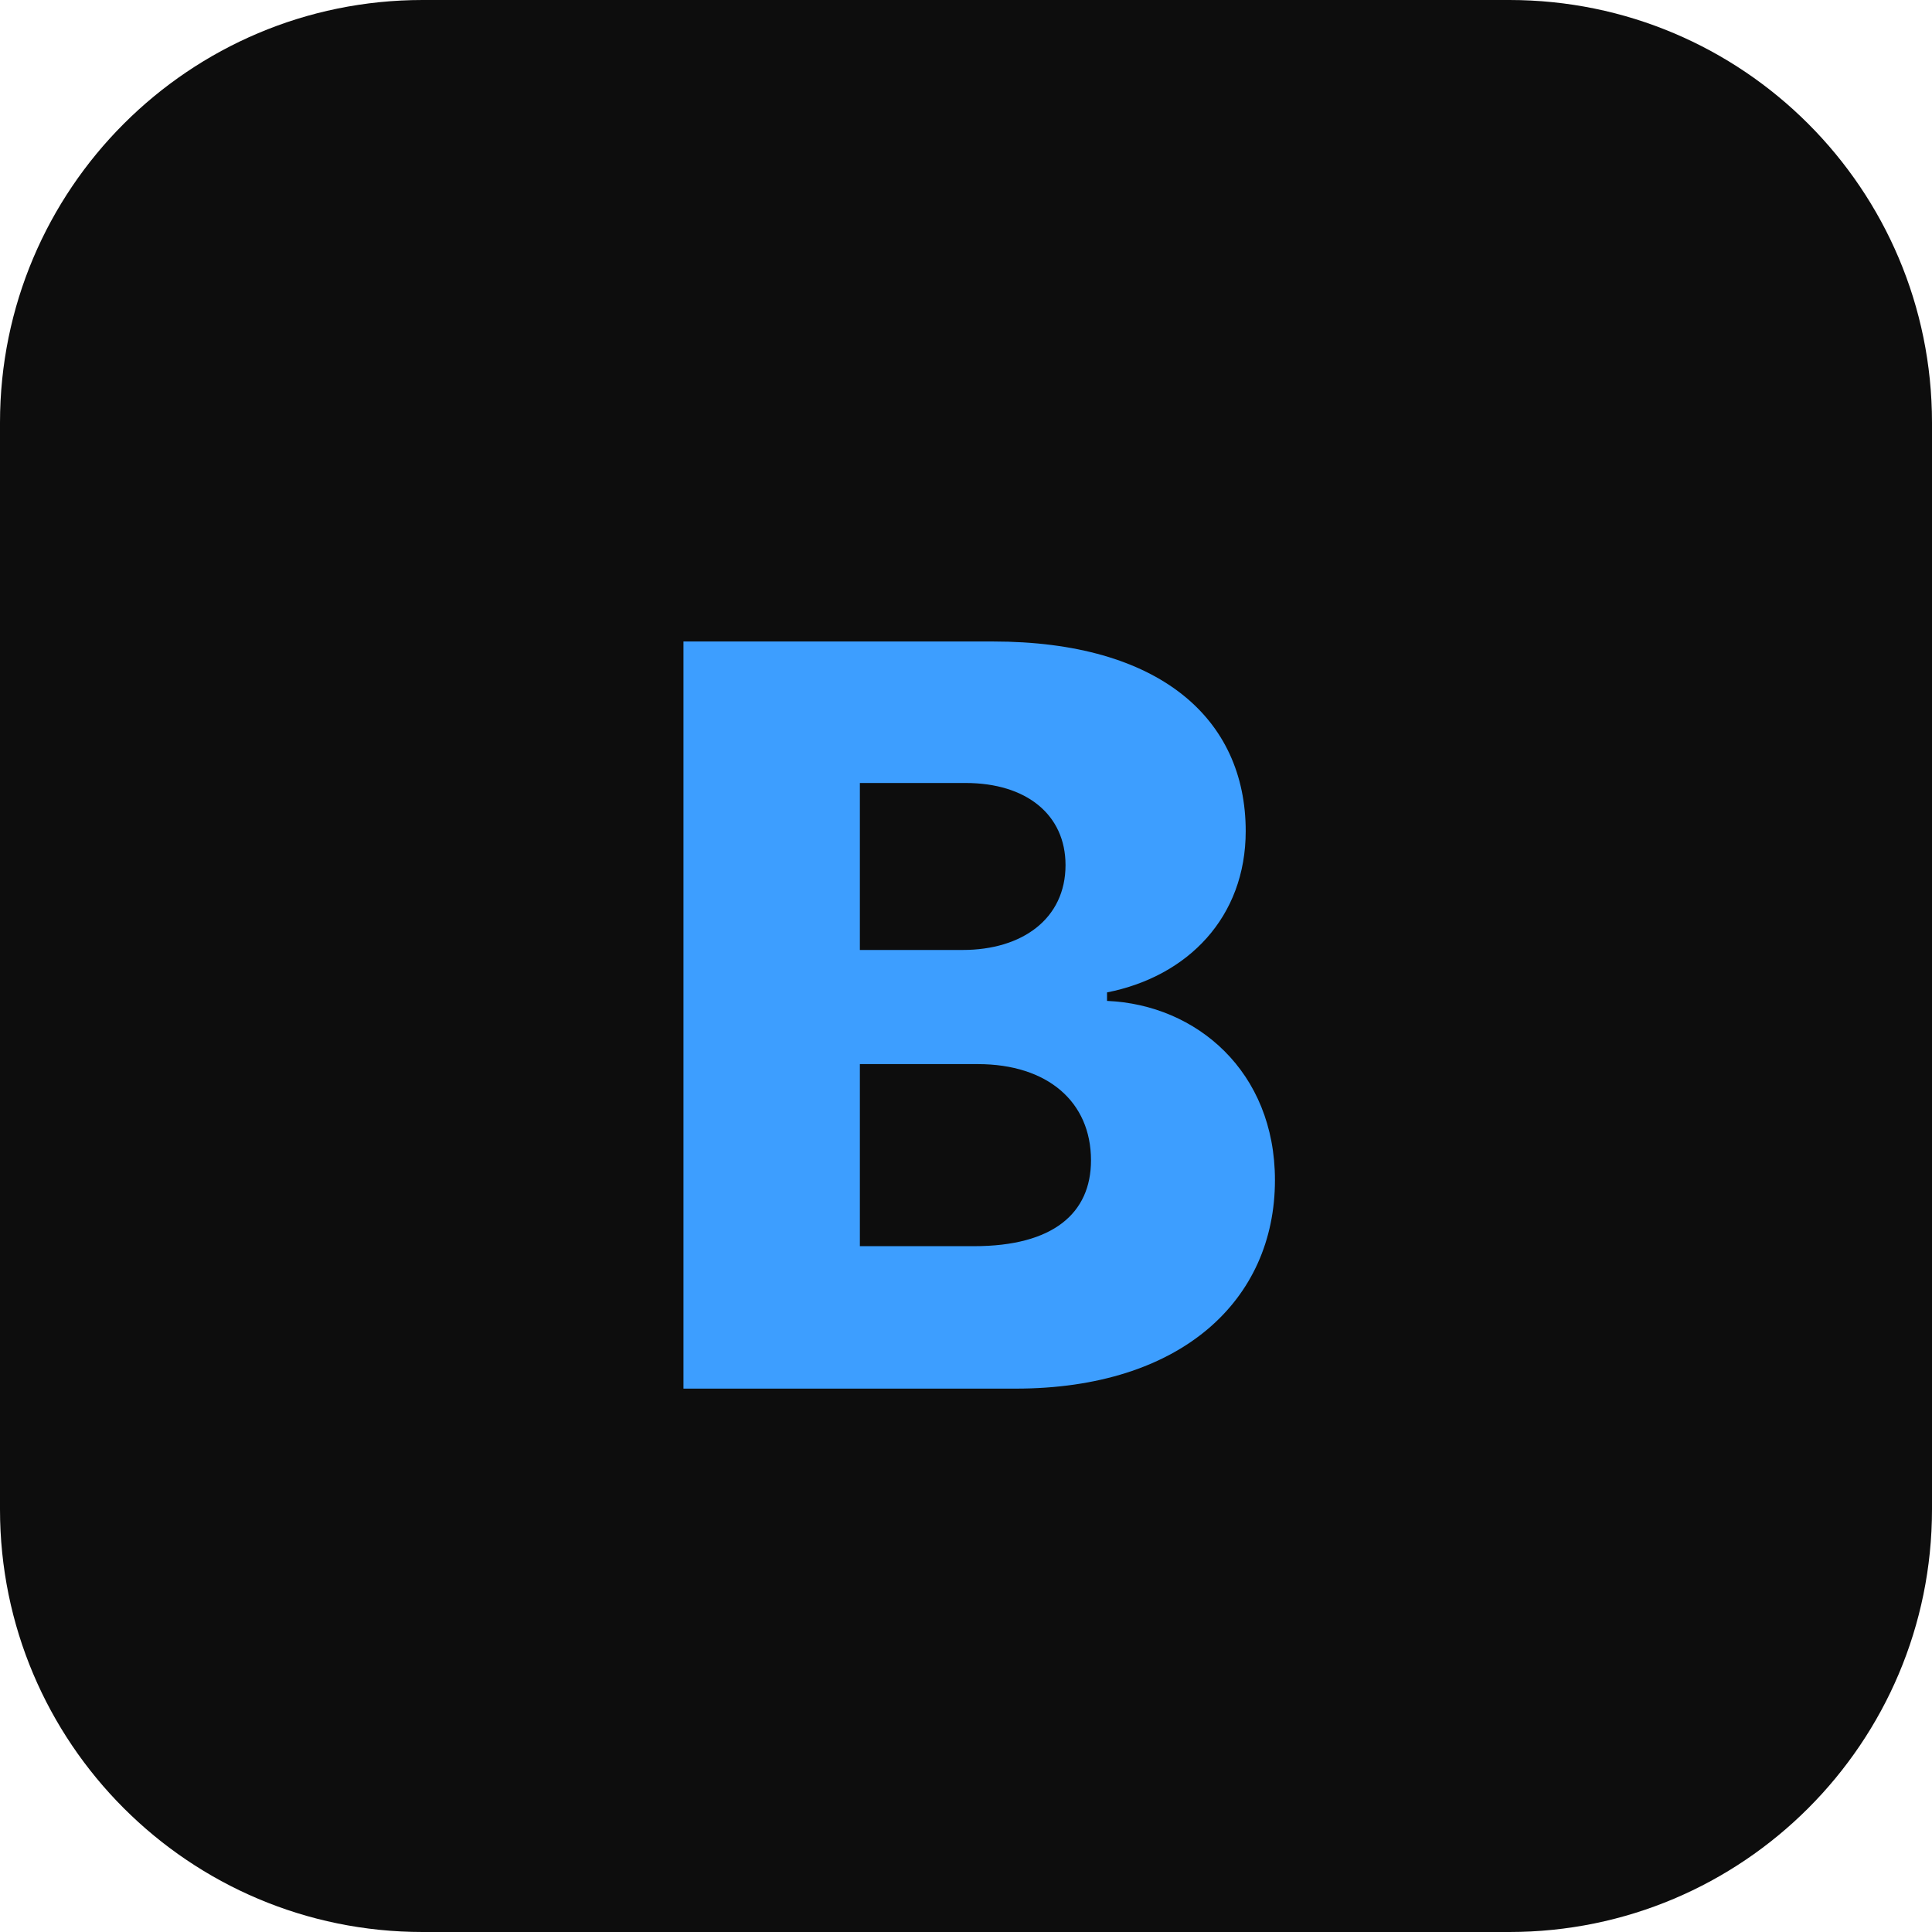
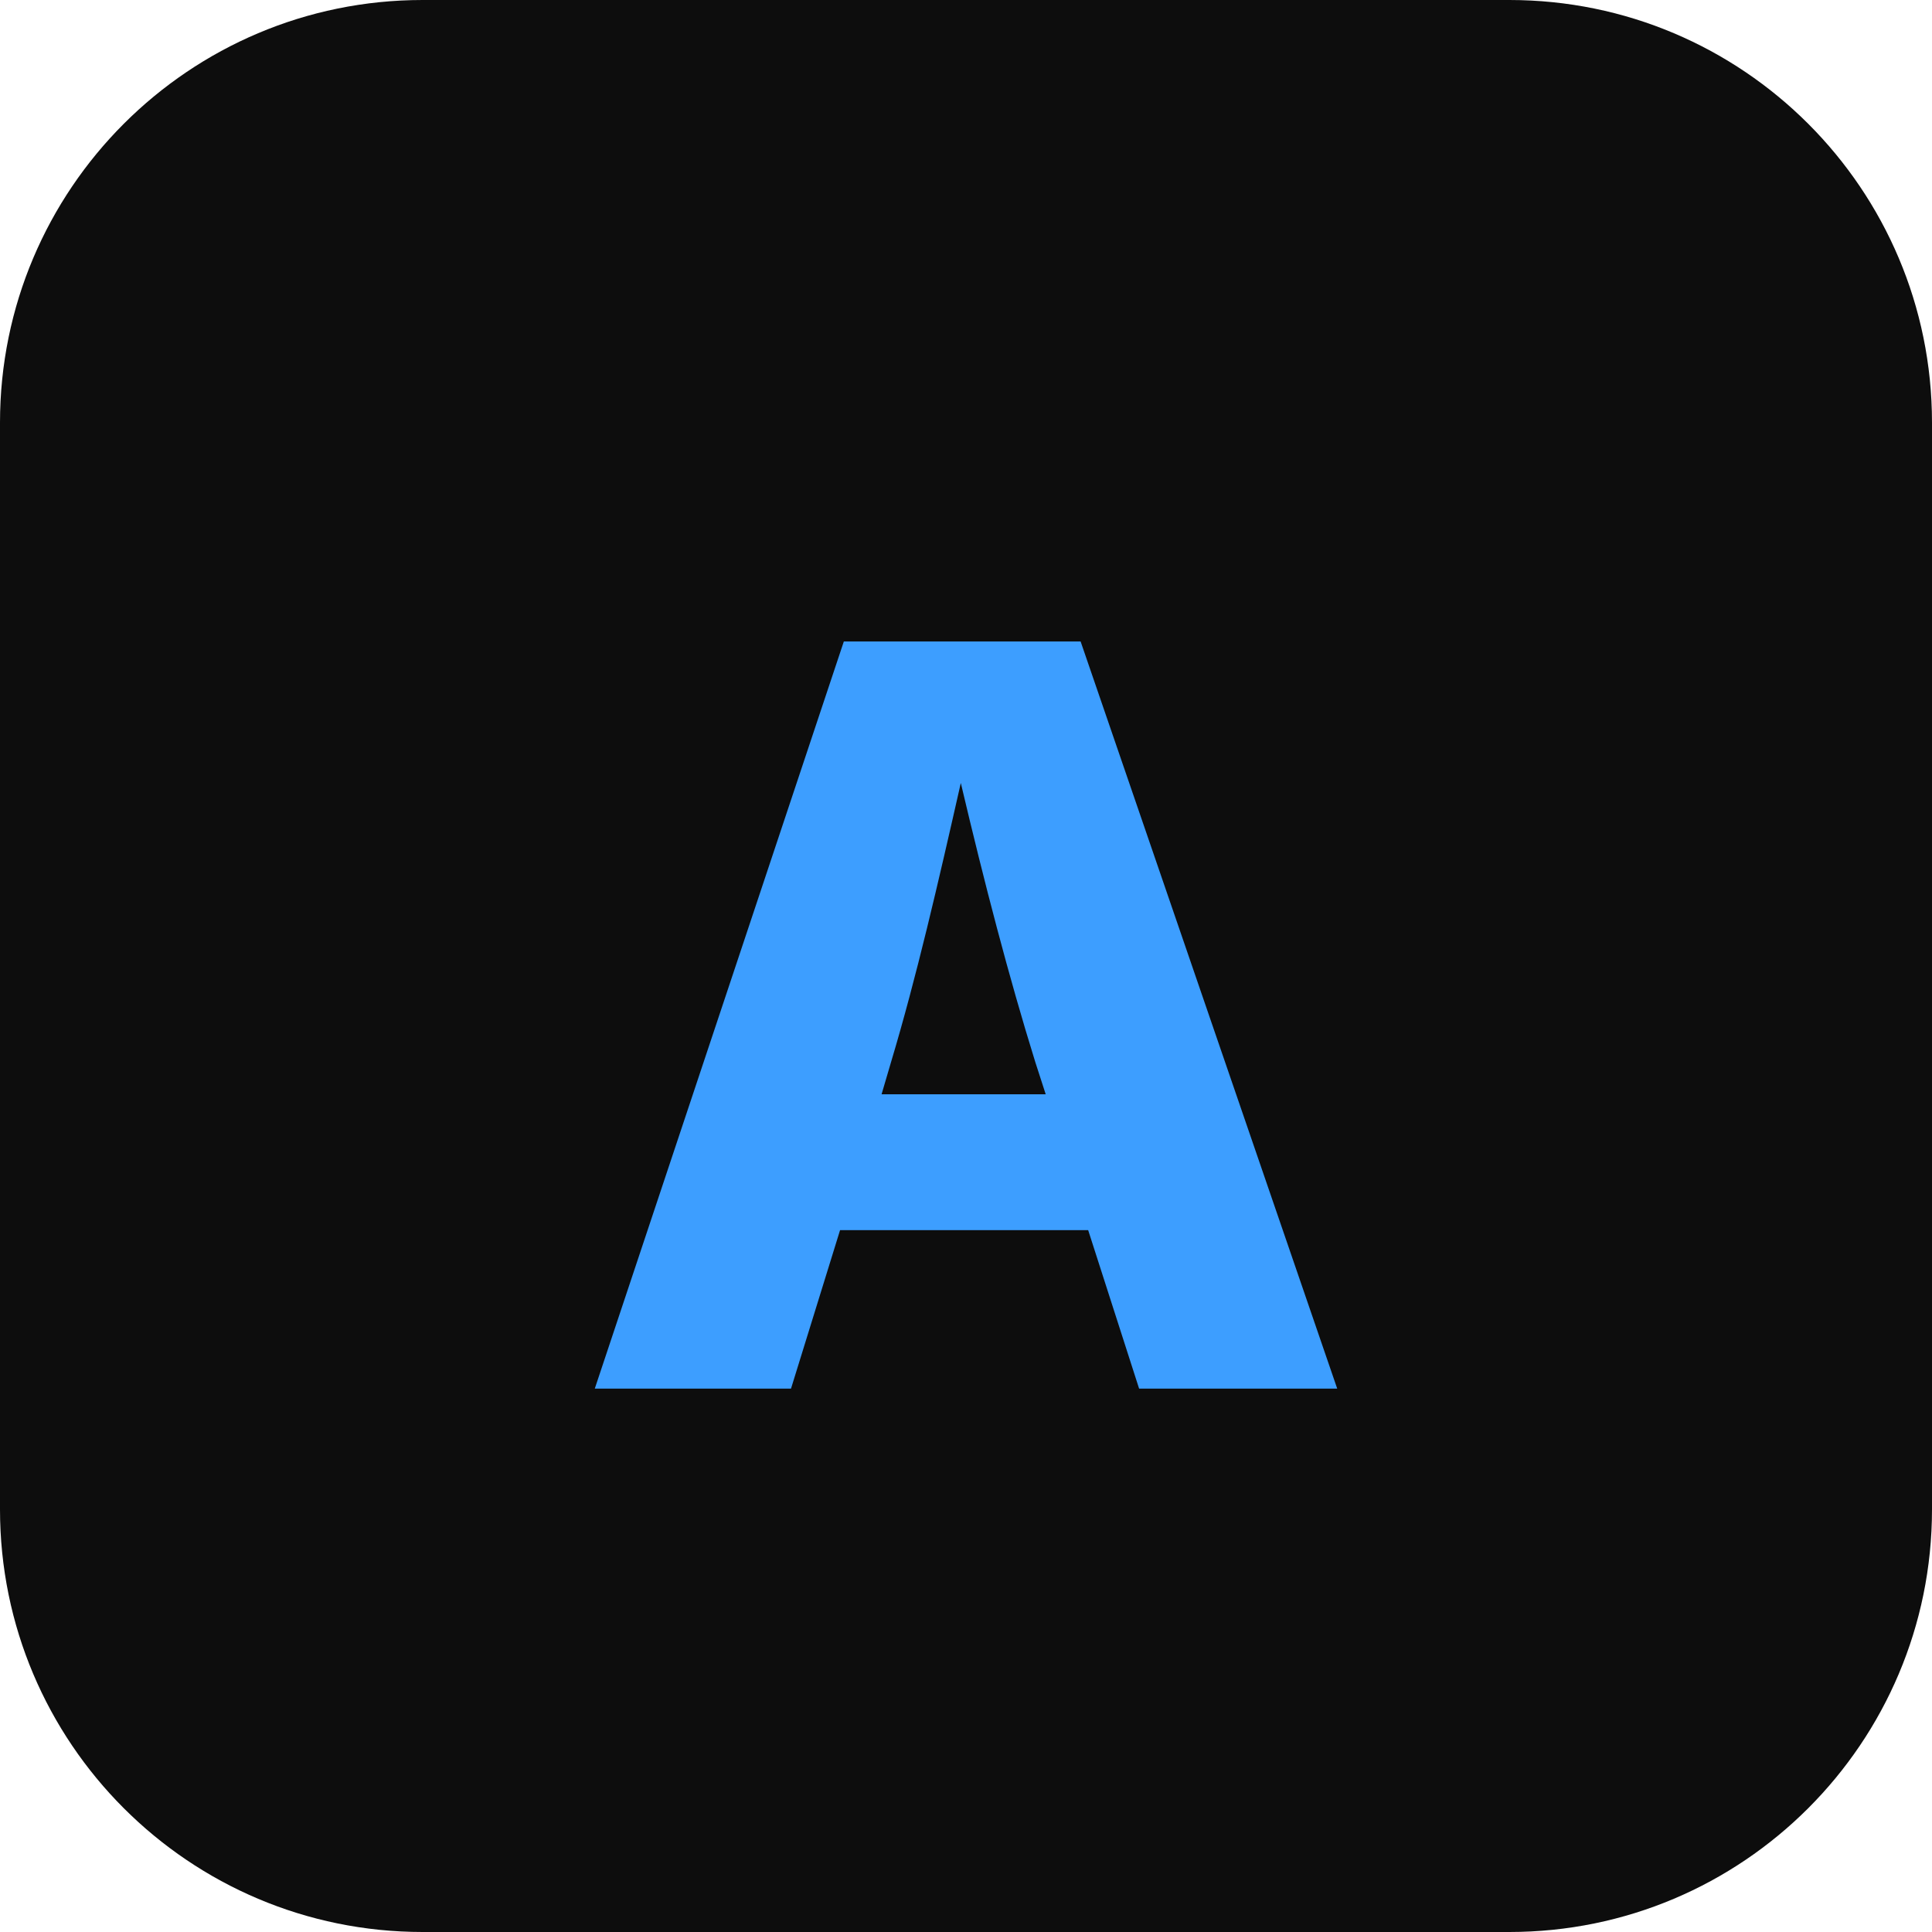
<svg xmlns="http://www.w3.org/2000/svg" viewBox="0 0 32 32">
  <rect width="32" height="32" rx="7" fill="#0d0d0d" />
-   <text x="16" y="23" font-family="Inter,system-ui,sans-serif" font-size="17" font-weight="800" fill="#3d9eff" text-anchor="middle">B</text>
+   <text x="16" y="23" font-family="Inter,system-ui,sans-serif" font-size="17" font-weight="800" fill="#3d9eff" text-anchor="middle">A</text>
</svg>
